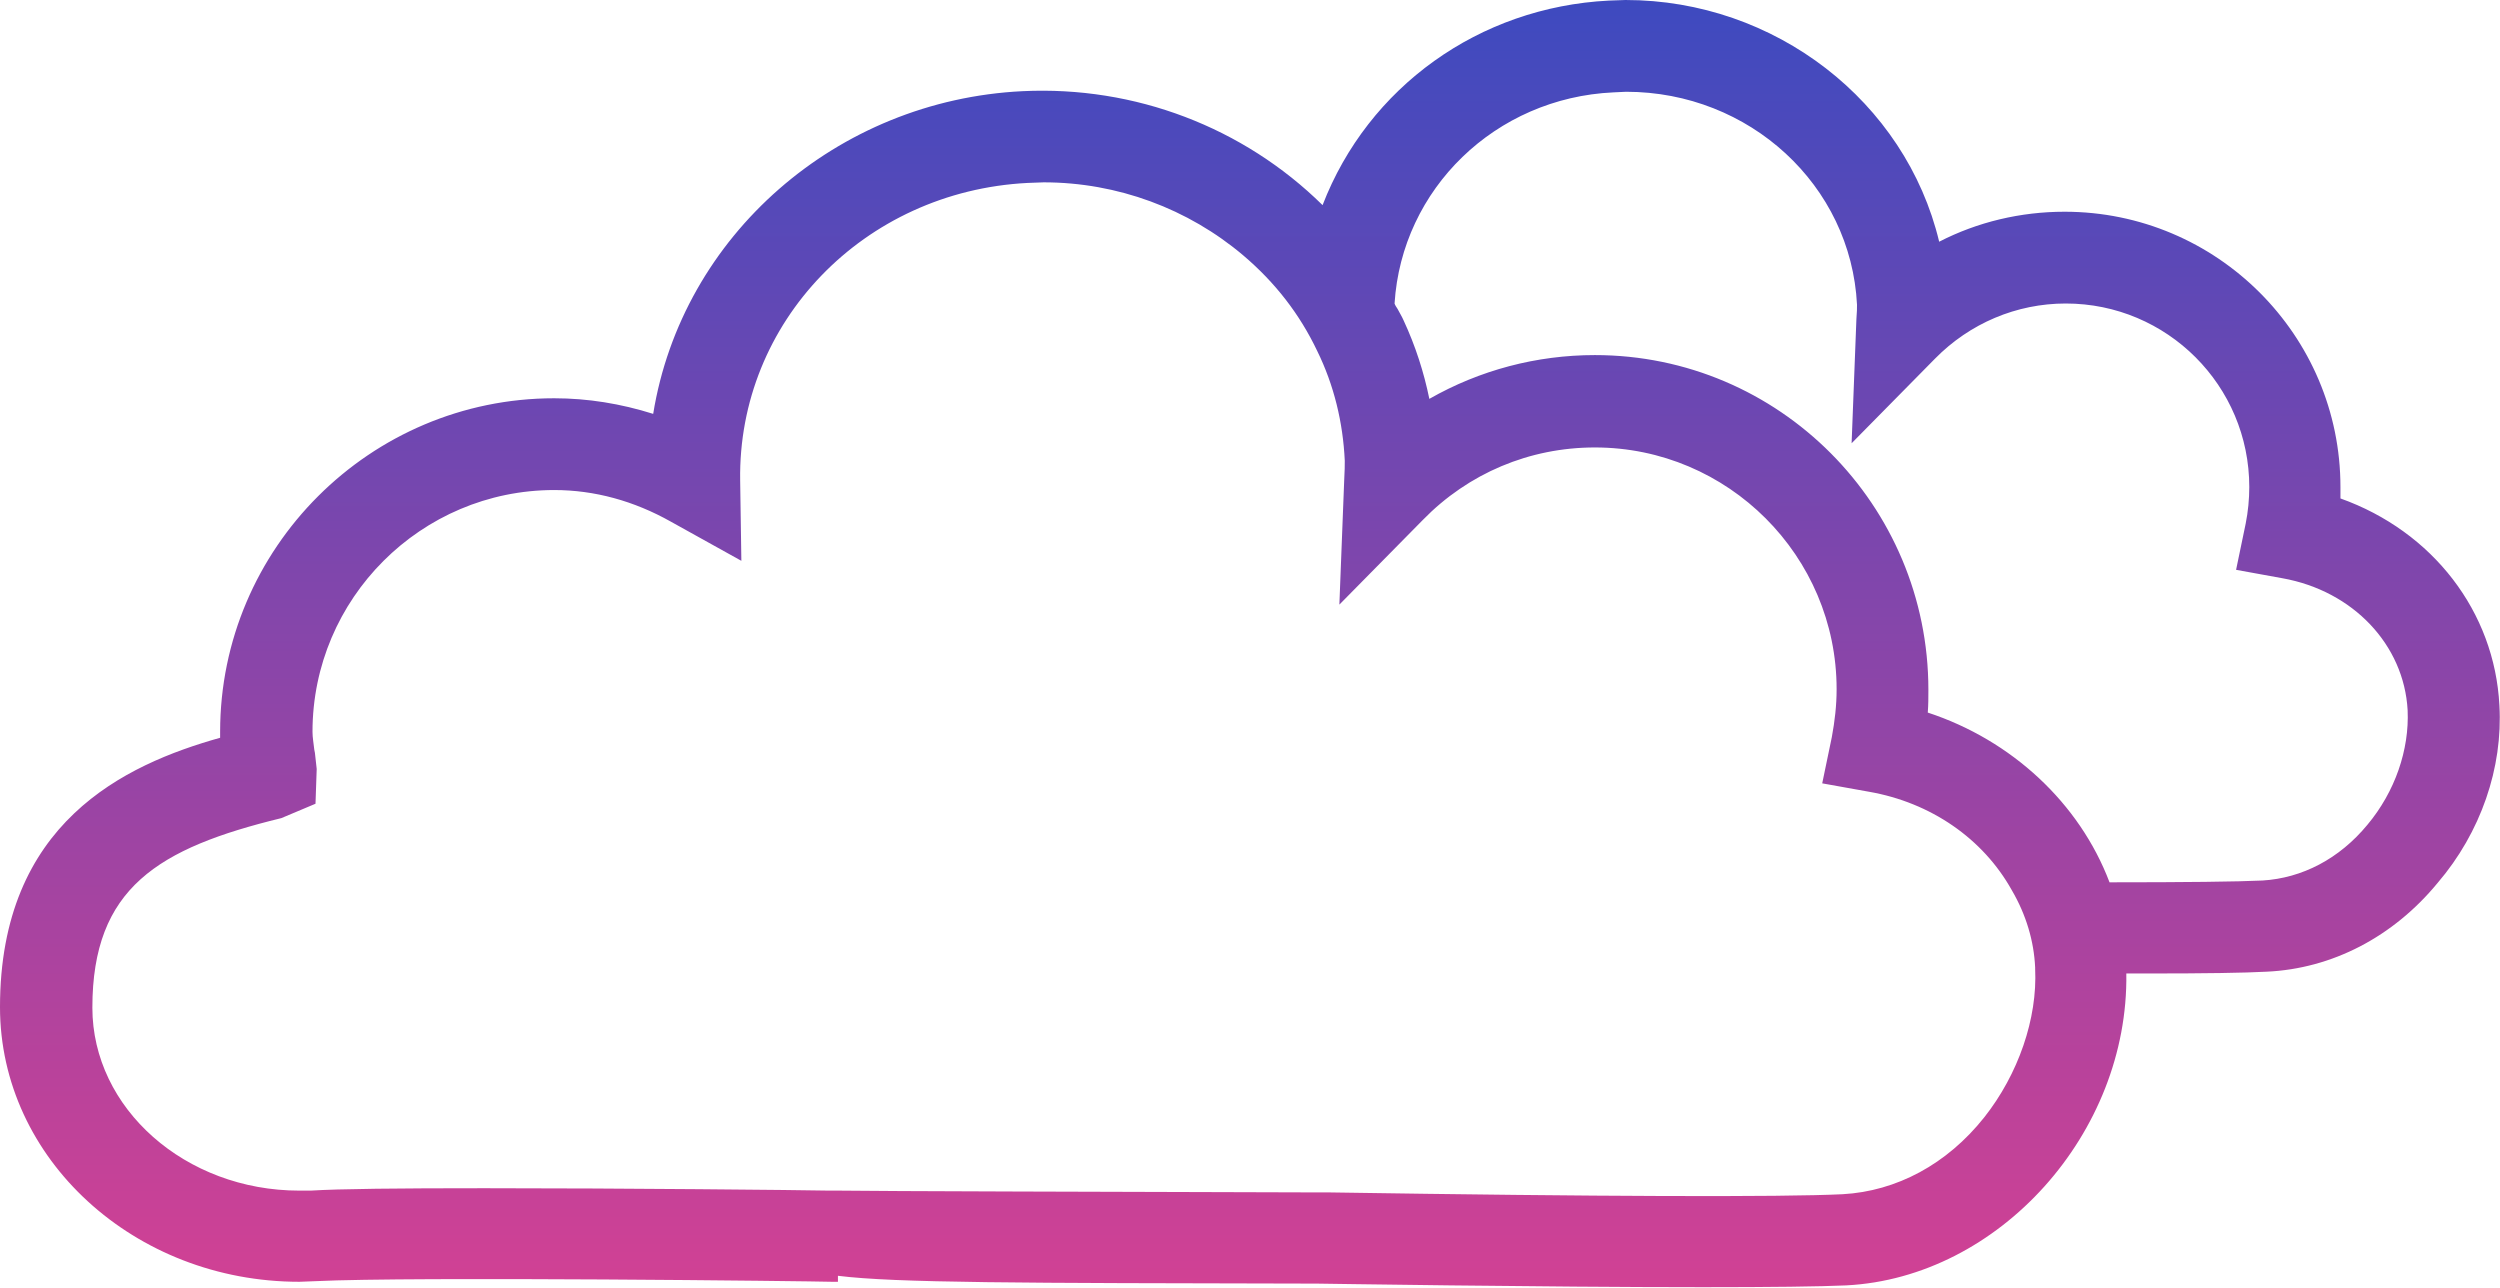
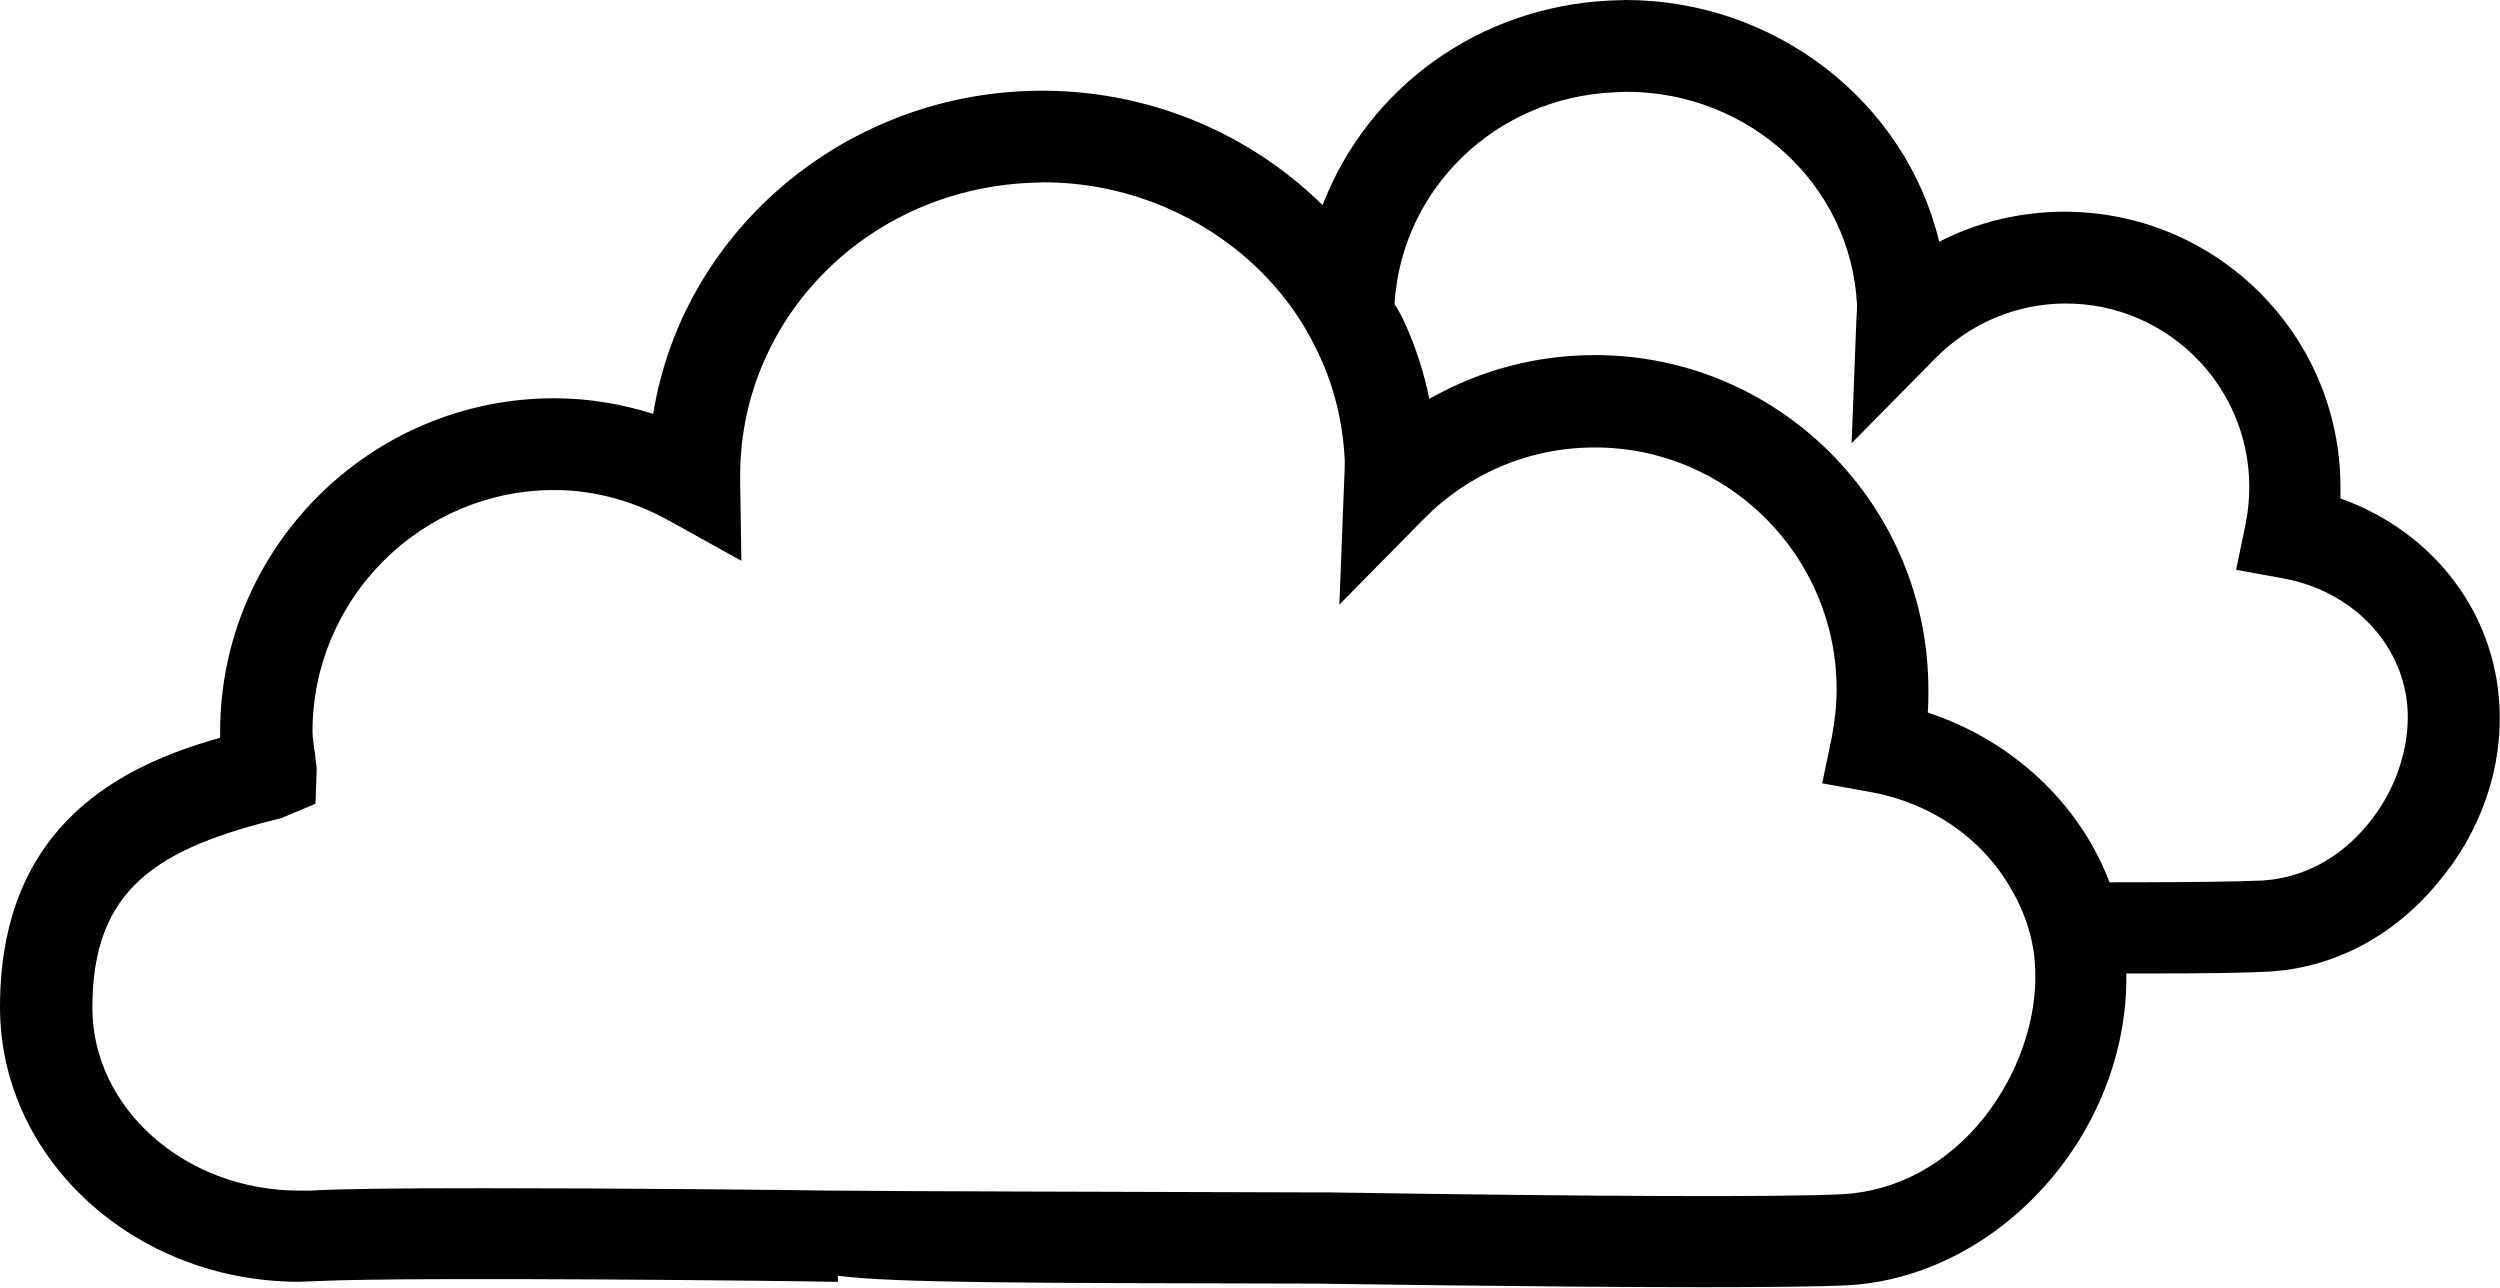
<svg xmlns="http://www.w3.org/2000/svg" version="1.1" id="Isolation_Mode" x="0px" y="0px" viewBox="0 0 416.8 214.6" style="enable-background:new 0 0 416.8 214.6;" xml:space="preserve">
  <style type="text/css">
	.st0{fill:url(#SVGID_1_);}
</style>
  <linearGradient id="SVGID_1_" gradientUnits="userSpaceOnUse" x1="208.399" y1="-16.976" x2="208.399" y2="253.048">
    <stop offset="0" style="stop-color:#324BC3" />
    <stop offset="1" style="stop-color:#EC3F8C" />
  </linearGradient>
-   <path class="st0" d="M416.7,117.6c-0.8-15.6-11.1-29-26.5-34.5c0-0.7,0-1.3,0-1.9c0-25.3-20.6-45.9-46-45.9c-7.3,0-14.5,1.7-20.9,5  C317.7,16.9,295.9,0,271,0l-2.8,0.1c-21.6,1.1-40.1,14.4-47.7,34.1c-13.2-13-31.3-19.9-50-19c-31,1.5-56.8,24.1-61.6,53.8  c-5.4-1.7-10.9-2.6-16.5-2.6c-30.7,0-55.7,25-55.7,55.6c0,0.3,0,0.6,0,1C20.7,127.5,0,137.2,0,167.9c0,25.3,22.4,45.8,49.9,45.8  l2.6-0.1c16.3-0.8,83.3,0,86.2,0.1h1l0-1c9.6,1.2,30.3,1.2,78.7,1.3l1,0c0.4,0,37.7,0.6,64.5,0.6c11.4,0,19.5-0.1,23.9-0.3  c25.5-1.3,47.1-25.4,46.7-52c1.3,0,2.6,0,3.8,0c9.3,0,15.9-0.1,19.6-0.3c10.9-0.5,21.1-5.8,28.5-14.8  C413.6,138.8,417.3,128,416.7,117.6z M265.9,59.2c-9.7,0-19.2,2.5-27.6,7.3c-0.9-4.4-2.3-8.8-4.3-13.1c-0.3-0.7-0.7-1.3-1-1.9  c-0.2-0.3-0.4-0.6-0.5-0.9c1.2-19.1,16.8-34.3,36.5-35.2l2.1-0.1c20.6,0,37.5,15.6,38.5,35.5c0,0.6,0,1.2-0.1,2.4l-0.8,20.7  l13.9-14.1c5.8-5.9,13.6-9.2,21.8-9.2c16.9,0,30.6,13.7,30.6,30.6c0,2-0.2,4.1-0.6,6.1l-1.6,7.7l7.7,1.4c11.8,2.1,20.3,11.1,20.9,22  c0.3,6.6-2.1,13.6-6.7,19.1c-4.7,5.7-10.9,8.9-17.5,9.3c-4.2,0.2-12.8,0.3-25.5,0.3c-5-13.2-16.3-23.7-30.3-28.3  c0.1-1.3,0.1-2.5,0.1-3.8C321.5,84.2,296.6,59.2,265.9,59.2z M52.5,125.5l-0.1-0.5c-0.1-1-0.3-2-0.3-3c0-22.2,18.1-40.3,40.3-40.3  c6.7,0,13.3,1.8,19.5,5.3l11.7,6.5l-0.2-13.4C123,53.7,144,31.9,171.3,30.5l2.7-0.1c12.3,0,24.1,4.4,33.3,12.2  c5.3,4.5,9.4,9.8,12.3,15.9c2.8,5.7,4.3,11.9,4.6,18.3c0,0.8,0,1.6-0.1,3.4l-0.8,20.6l13.9-14.1c7.6-7.8,17.8-12.1,28.7-12.1  c22.2,0,40.3,18.1,40.3,40.3c0,2.7-0.3,5.3-0.8,8l-1.6,7.7l7.8,1.4c10.3,1.8,19,7.8,23.8,16.4c2.4,4.1,3.7,8.5,3.9,12.9l0,0.2  c0.4,8.3-2.8,17.6-8.5,24.8c-6.2,7.8-14.6,12.3-23.6,12.8c-10.2,0.5-40.6,0.4-85.5-0.3c-1.7,0-2,0-2,0c0,0,0,0,0,0  c-33.8-0.1-73.6-0.2-79.7-0.3l-1,0c0,0-0.1,0-0.4,0l-0.4,0l0,0c-4.9-0.1-33.8-0.4-57.4-0.4c-14.4,0-24.2,0.1-29,0.4l-1.9,0  c-19,0-34.5-13.7-34.5-30.5c0-20,11-26.6,31.5-31.6l5.7-2.4l0.2-5.8L52.5,125.5z" />
+   <path className="st0" d="M416.7,117.6c-0.8-15.6-11.1-29-26.5-34.5c0-0.7,0-1.3,0-1.9c0-25.3-20.6-45.9-46-45.9c-7.3,0-14.5,1.7-20.9,5  C317.7,16.9,295.9,0,271,0l-2.8,0.1c-21.6,1.1-40.1,14.4-47.7,34.1c-13.2-13-31.3-19.9-50-19c-31,1.5-56.8,24.1-61.6,53.8  c-5.4-1.7-10.9-2.6-16.5-2.6c-30.7,0-55.7,25-55.7,55.6c0,0.3,0,0.6,0,1C20.7,127.5,0,137.2,0,167.9c0,25.3,22.4,45.8,49.9,45.8  l2.6-0.1c16.3-0.8,83.3,0,86.2,0.1h1l0-1c9.6,1.2,30.3,1.2,78.7,1.3l1,0c0.4,0,37.7,0.6,64.5,0.6c11.4,0,19.5-0.1,23.9-0.3  c25.5-1.3,47.1-25.4,46.7-52c1.3,0,2.6,0,3.8,0c9.3,0,15.9-0.1,19.6-0.3c10.9-0.5,21.1-5.8,28.5-14.8  C413.6,138.8,417.3,128,416.7,117.6z M265.9,59.2c-9.7,0-19.2,2.5-27.6,7.3c-0.9-4.4-2.3-8.8-4.3-13.1c-0.3-0.7-0.7-1.3-1-1.9  c-0.2-0.3-0.4-0.6-0.5-0.9c1.2-19.1,16.8-34.3,36.5-35.2l2.1-0.1c20.6,0,37.5,15.6,38.5,35.5c0,0.6,0,1.2-0.1,2.4l-0.8,20.7  l13.9-14.1c5.8-5.9,13.6-9.2,21.8-9.2c16.9,0,30.6,13.7,30.6,30.6c0,2-0.2,4.1-0.6,6.1l-1.6,7.7l7.7,1.4c11.8,2.1,20.3,11.1,20.9,22  c0.3,6.6-2.1,13.6-6.7,19.1c-4.7,5.7-10.9,8.9-17.5,9.3c-4.2,0.2-12.8,0.3-25.5,0.3c-5-13.2-16.3-23.7-30.3-28.3  c0.1-1.3,0.1-2.5,0.1-3.8C321.5,84.2,296.6,59.2,265.9,59.2z M52.5,125.5l-0.1-0.5c-0.1-1-0.3-2-0.3-3c0-22.2,18.1-40.3,40.3-40.3  c6.7,0,13.3,1.8,19.5,5.3l11.7,6.5l-0.2-13.4C123,53.7,144,31.9,171.3,30.5l2.7-0.1c12.3,0,24.1,4.4,33.3,12.2  c5.3,4.5,9.4,9.8,12.3,15.9c2.8,5.7,4.3,11.9,4.6,18.3c0,0.8,0,1.6-0.1,3.4l-0.8,20.6l13.9-14.1c7.6-7.8,17.8-12.1,28.7-12.1  c22.2,0,40.3,18.1,40.3,40.3c0,2.7-0.3,5.3-0.8,8l-1.6,7.7l7.8,1.4c10.3,1.8,19,7.8,23.8,16.4c2.4,4.1,3.7,8.5,3.9,12.9l0,0.2  c0.4,8.3-2.8,17.6-8.5,24.8c-6.2,7.8-14.6,12.3-23.6,12.8c-10.2,0.5-40.6,0.4-85.5-0.3c-1.7,0-2,0-2,0c0,0,0,0,0,0  c-33.8-0.1-73.6-0.2-79.7-0.3l-1,0c0,0-0.1,0-0.4,0l-0.4,0l0,0c-4.9-0.1-33.8-0.4-57.4-0.4c-14.4,0-24.2,0.1-29,0.4l-1.9,0  c-19,0-34.5-13.7-34.5-30.5c0-20,11-26.6,31.5-31.6l5.7-2.4l0.2-5.8L52.5,125.5z" />
</svg>
